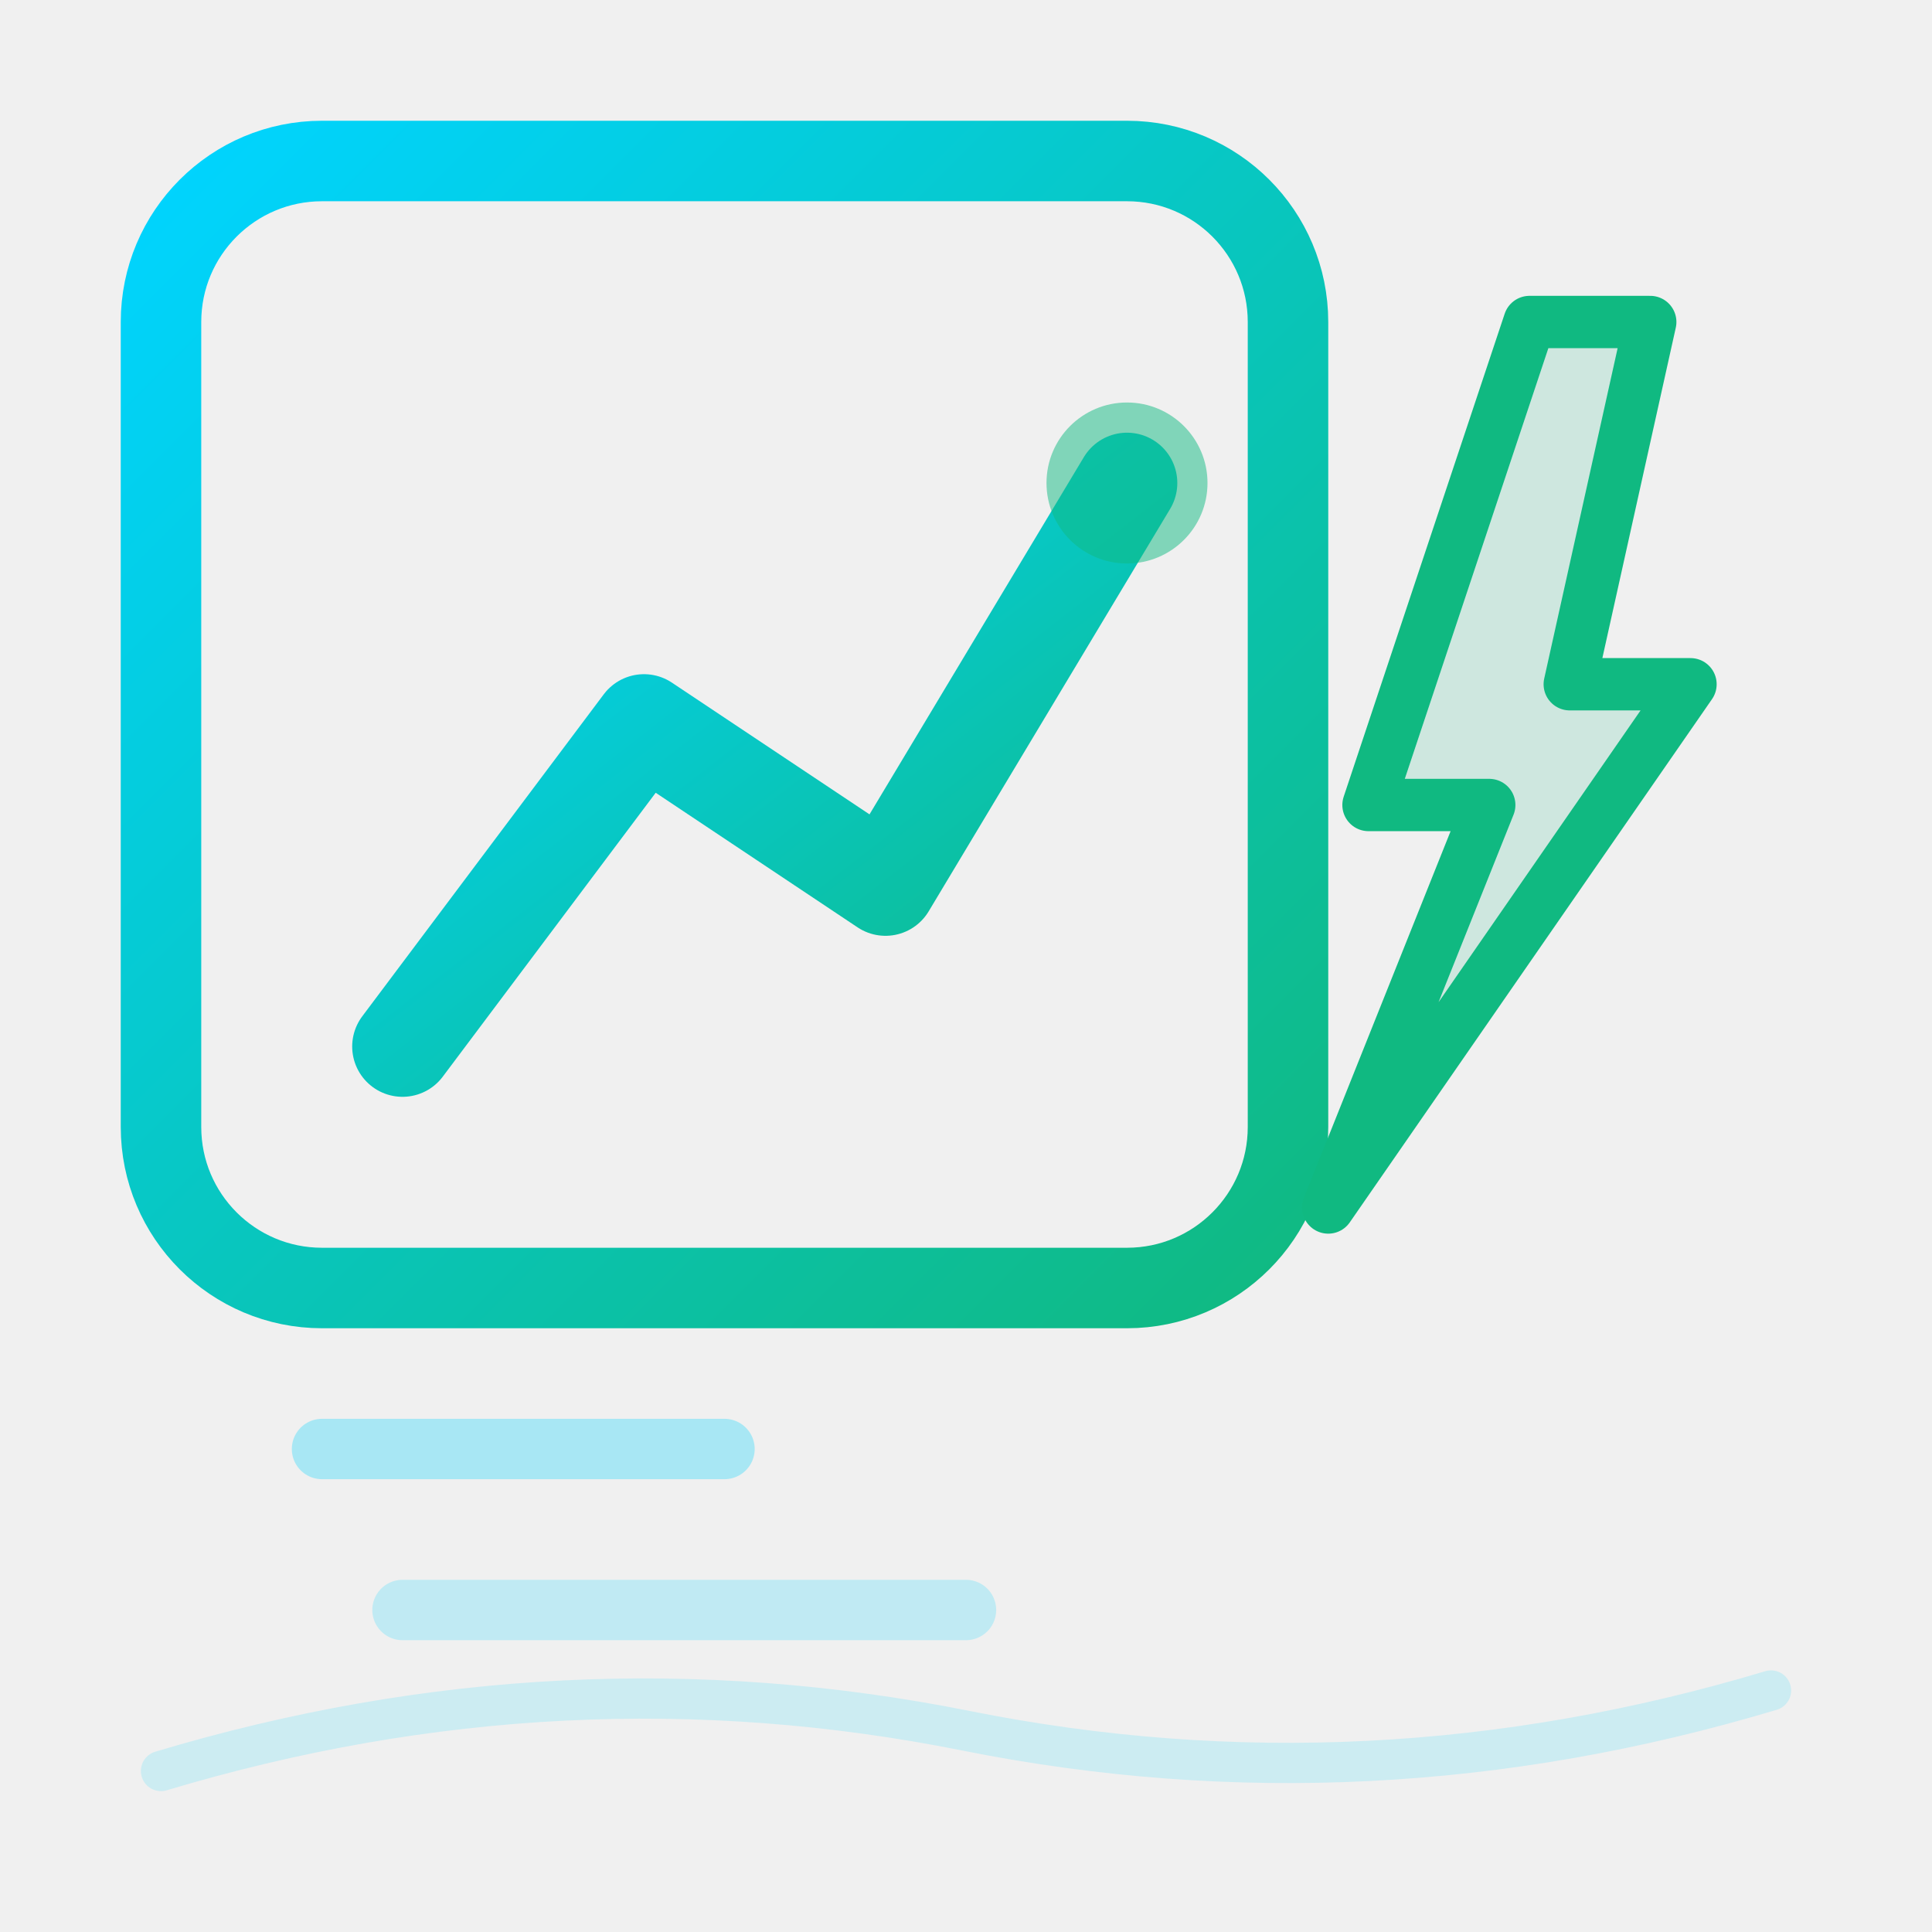
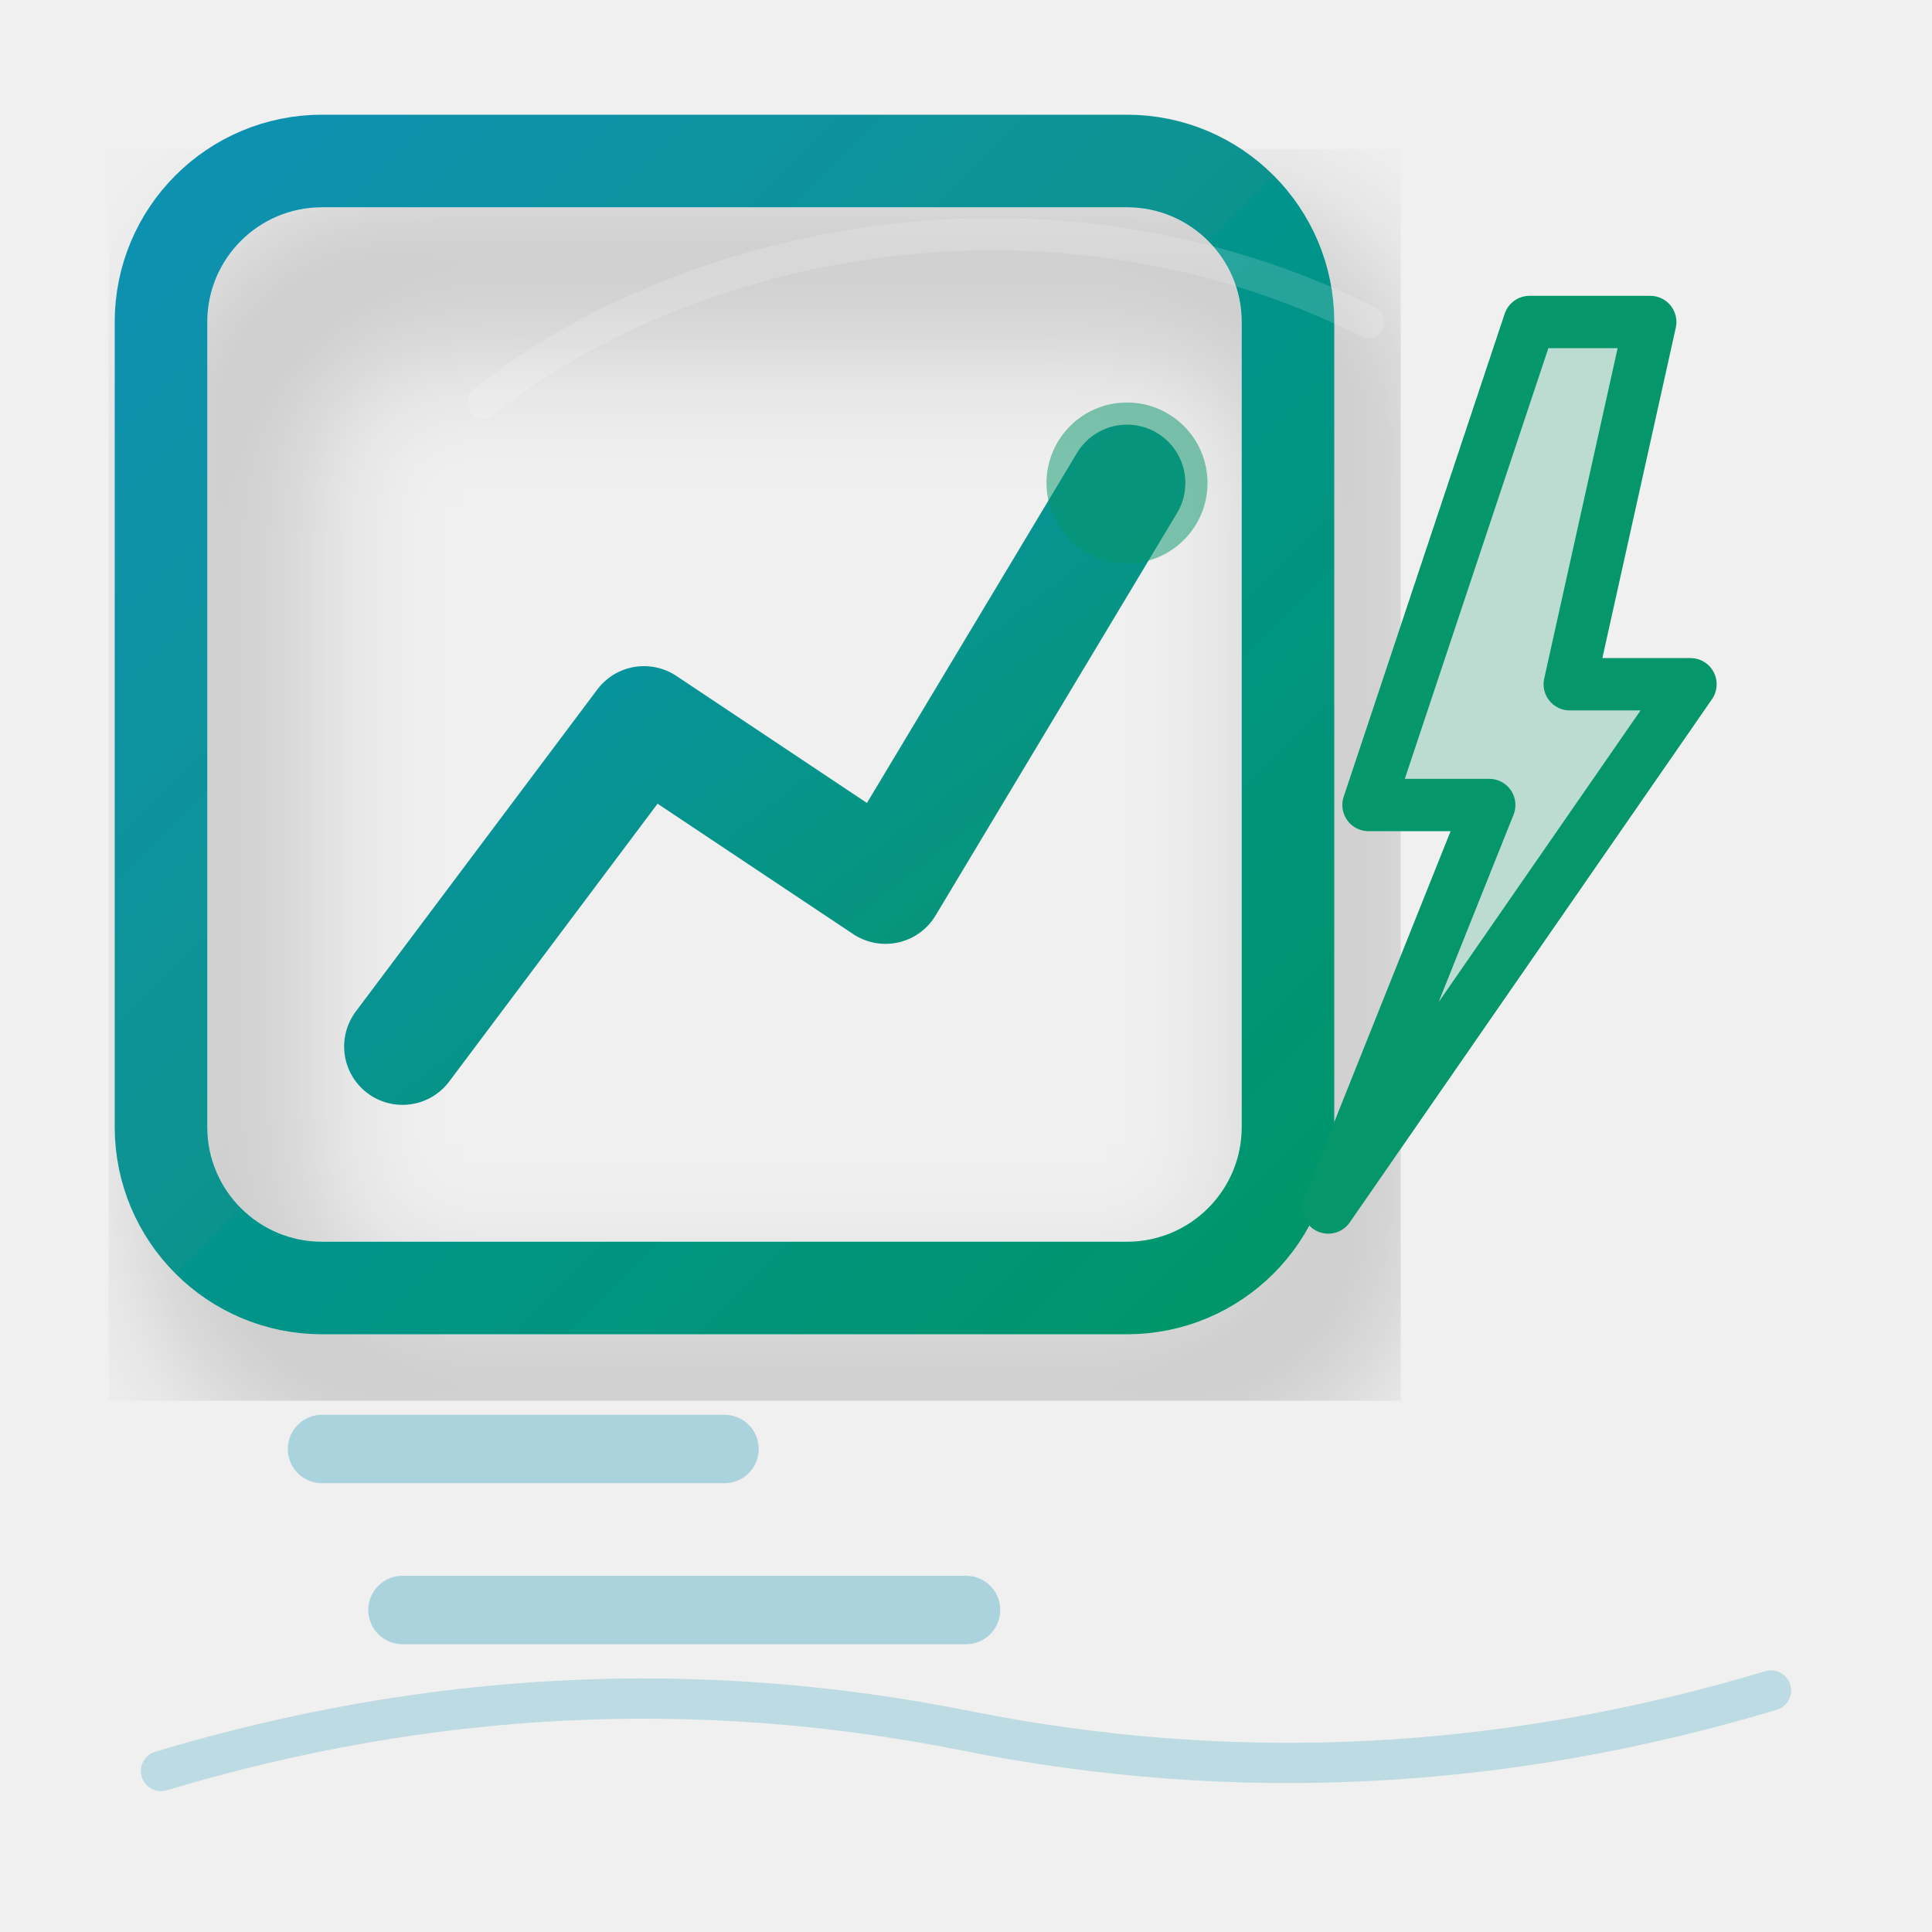
<svg xmlns="http://www.w3.org/2000/svg" viewBox="0 0 48 48" fill="none" stroke-linecap="round" stroke-linejoin="round">
  <defs>
    <linearGradient id="aq" x1="0%" y1="0%" x2="100%" y2="100%">
-       <stop offset="0%" stop-color="#00d4ff" />
-       <stop offset="100%" stop-color="#10b981" />
+       <stop offset="0%" stop-color="#0891b2" />
+       <stop offset="100%" stop-color="#059669" />
    </linearGradient>
+     <filter id="s3d_analysis">
+       <feDropShadow dx="1.5" dy="2.5" stdDeviation="2" flood-opacity=".3" />
+     </filter>
  </defs>
-   <path d="M4 44 Q14 41 24 43 Q34 45 44 42" stroke="#00d4ff" stroke-width="1" fill="none" opacity="0.15" stroke-linecap="round" />
-   <rect x="4" y="4" width="28" height="28" rx="4" stroke="url(#aq)" stroke-width="2" fill="none" />
-   <polyline points="10 26 16 18 22 22 28 12" stroke="url(#aq)" stroke-width="2.5" fill="none" />
-   <circle cx="28" cy="12" r="2" fill="#10b981" opacity=".5" />
-   <polygon points="38,8 34,20 37,20 33,30 42,17 39,17 41,8" stroke="#10b981" stroke-width="1.3" fill="#10b981" fill-opacity=".15" stroke-linejoin="round" />
-   <line x1="8" y1="36" x2="18" y2="36" stroke="#00d4ff" stroke-width="1.5" opacity=".3" />
-   <line x1="10" y1="40" x2="24" y2="40" stroke="#00d4ff" stroke-width="1.5" opacity=".2" />
+   <path d="M4 44 Q14 41 24 43 Q34 45 44 42" stroke="#0891b2" stroke-width="1" fill="none" opacity="0.22" stroke-linecap="round" />
+   <rect x="4" y="4" width="28" height="28" rx="4" stroke="url(#aq)" stroke-width="2.3" fill="none" fill-opacity="0.09" filter="url(#s3d_analysis)" />
+   <polyline points="10 26 16 18 22 22 28 12" stroke="url(#aq)" stroke-width="2.9" fill="none" />
+   <circle cx="28" cy="12" r="2" fill="#059669" opacity=".5" />
+   <polygon points="38,8 34,20 37,20 33,30 42,17 39,17 41,8" stroke="#059669" stroke-width="1.3" fill="#059669" fill-opacity="0.22" stroke-linejoin="round" />
+   <line x1="8" y1="36" x2="18" y2="36" stroke="#0891b2" stroke-width="1.7" opacity=".3" />
+   <line x1="10" y1="40" x2="24" y2="40" stroke="#0891b2" stroke-width="1.7" opacity="0.3" />
+   <path d="M12 10c5-4 14-6 22-2" stroke="white" stroke-width="0.8" opacity=".15" fill="none" />
</svg>
